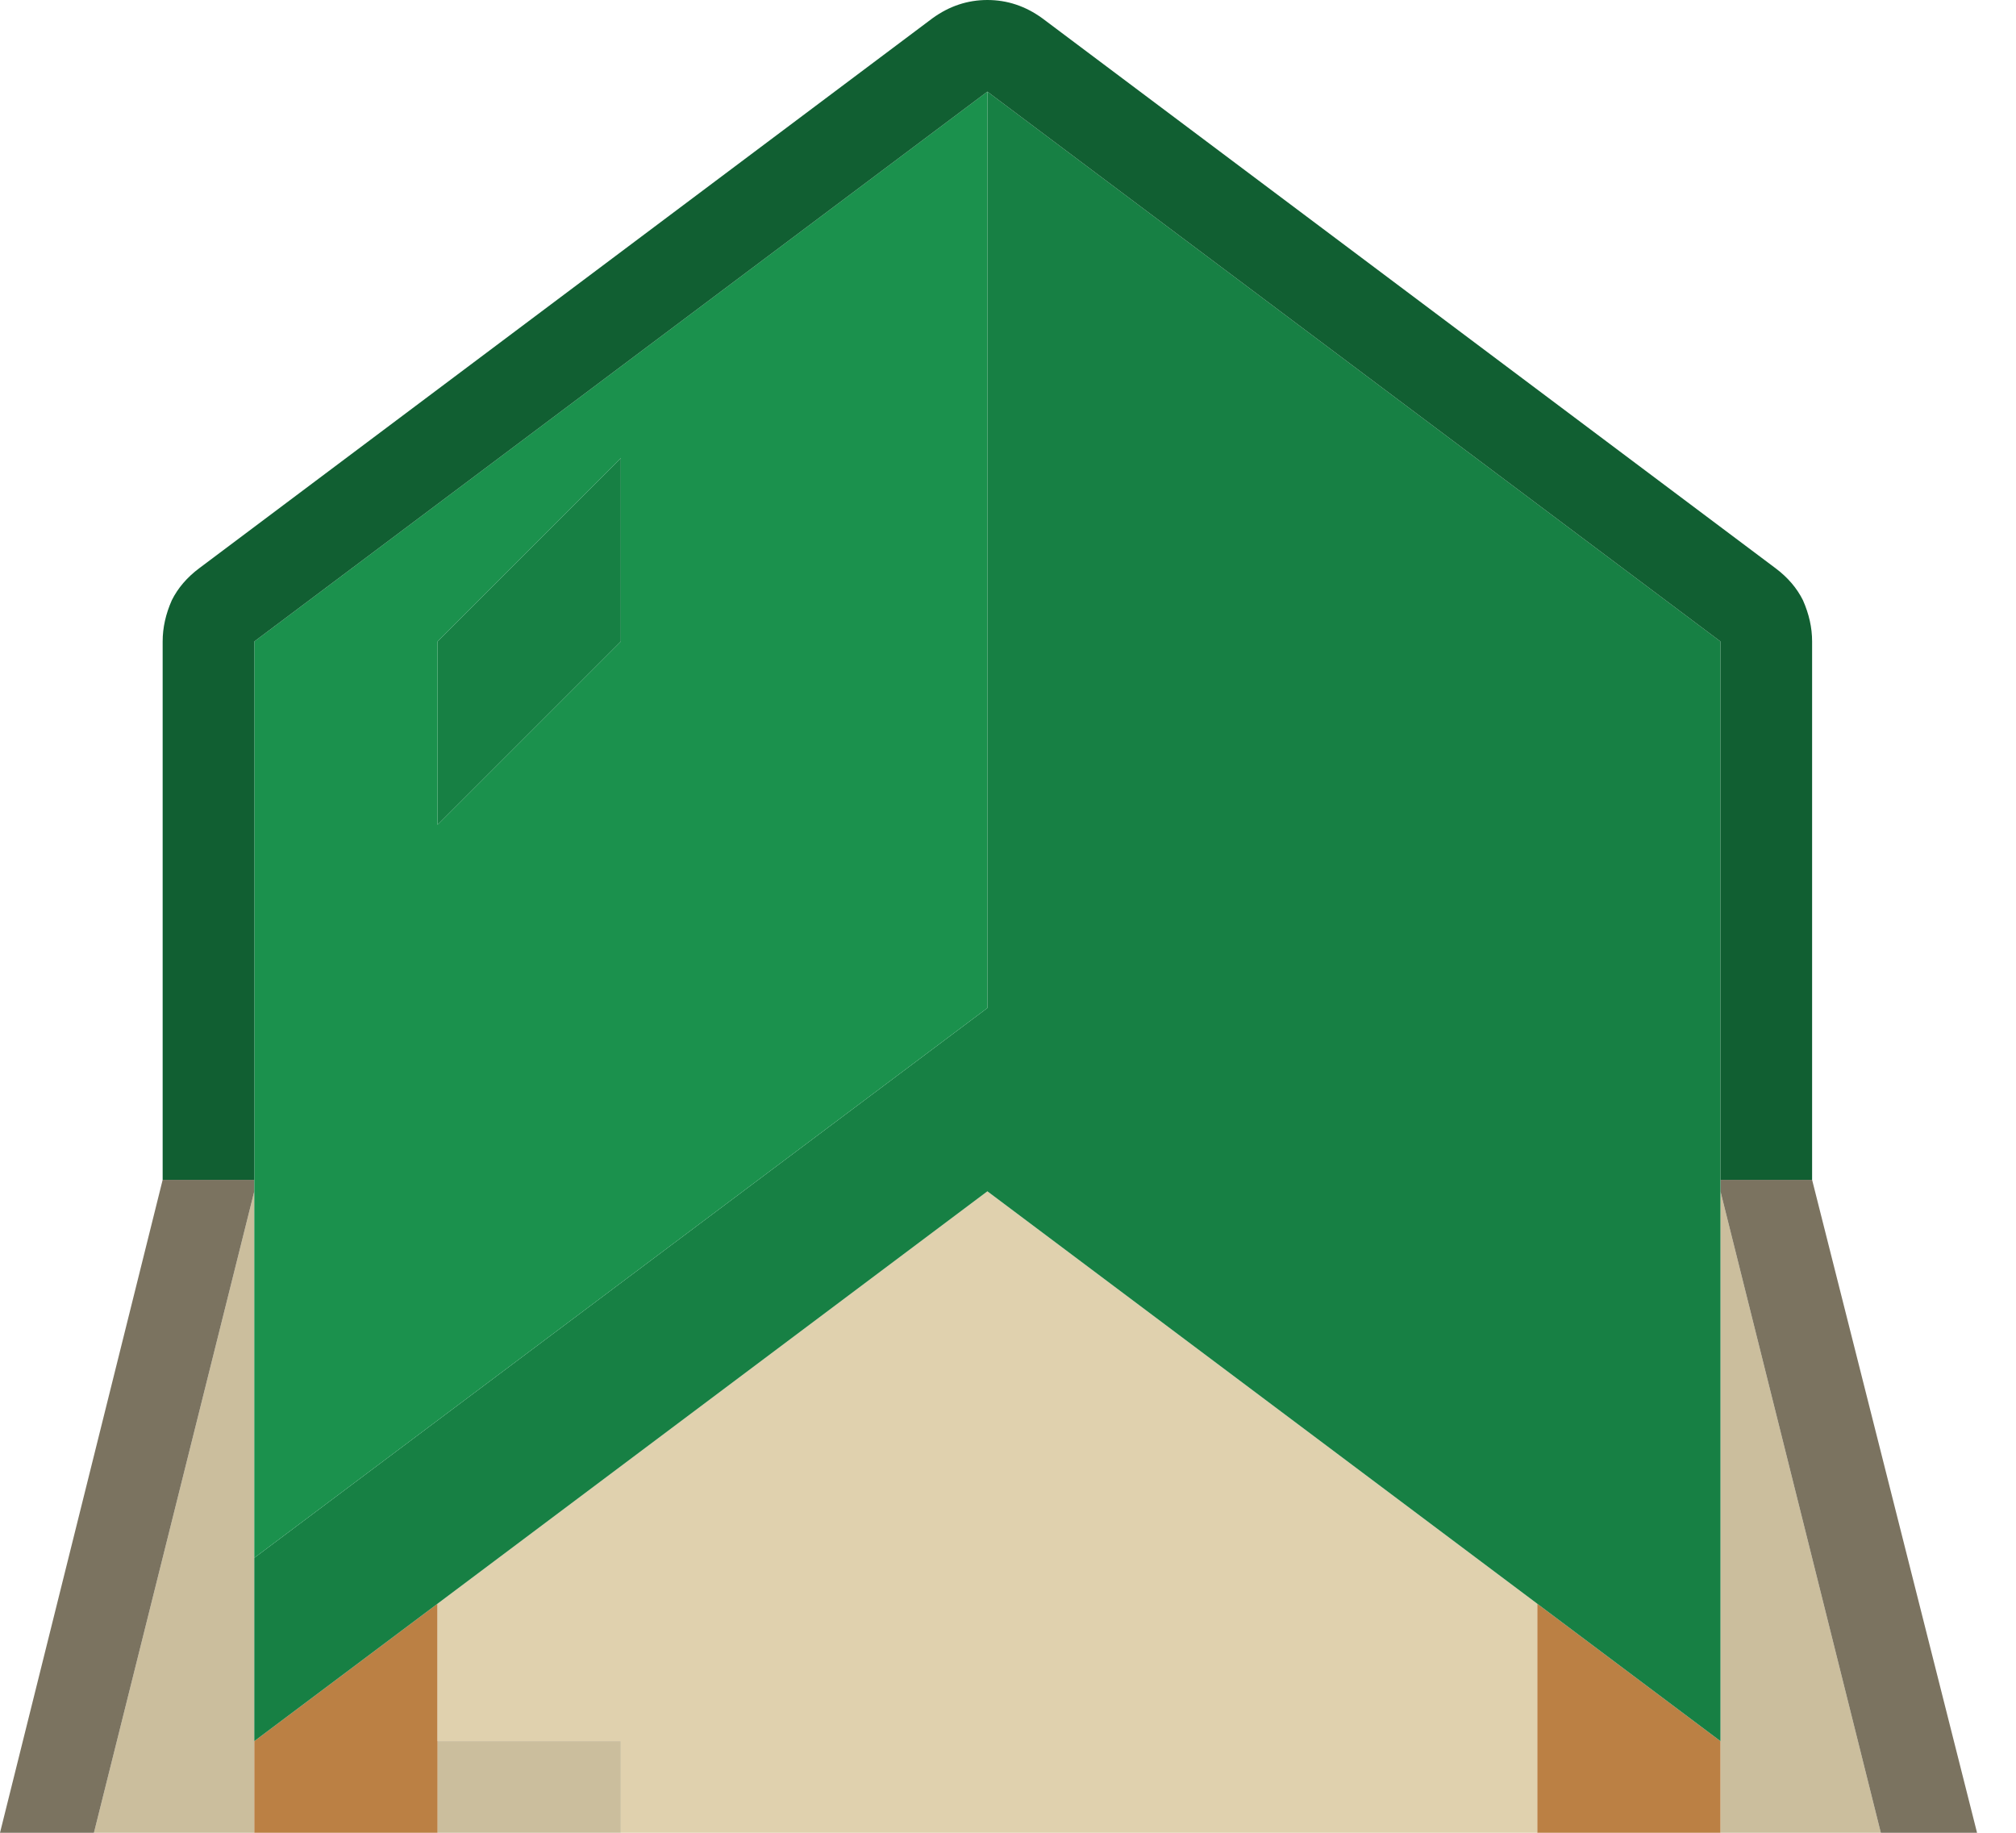
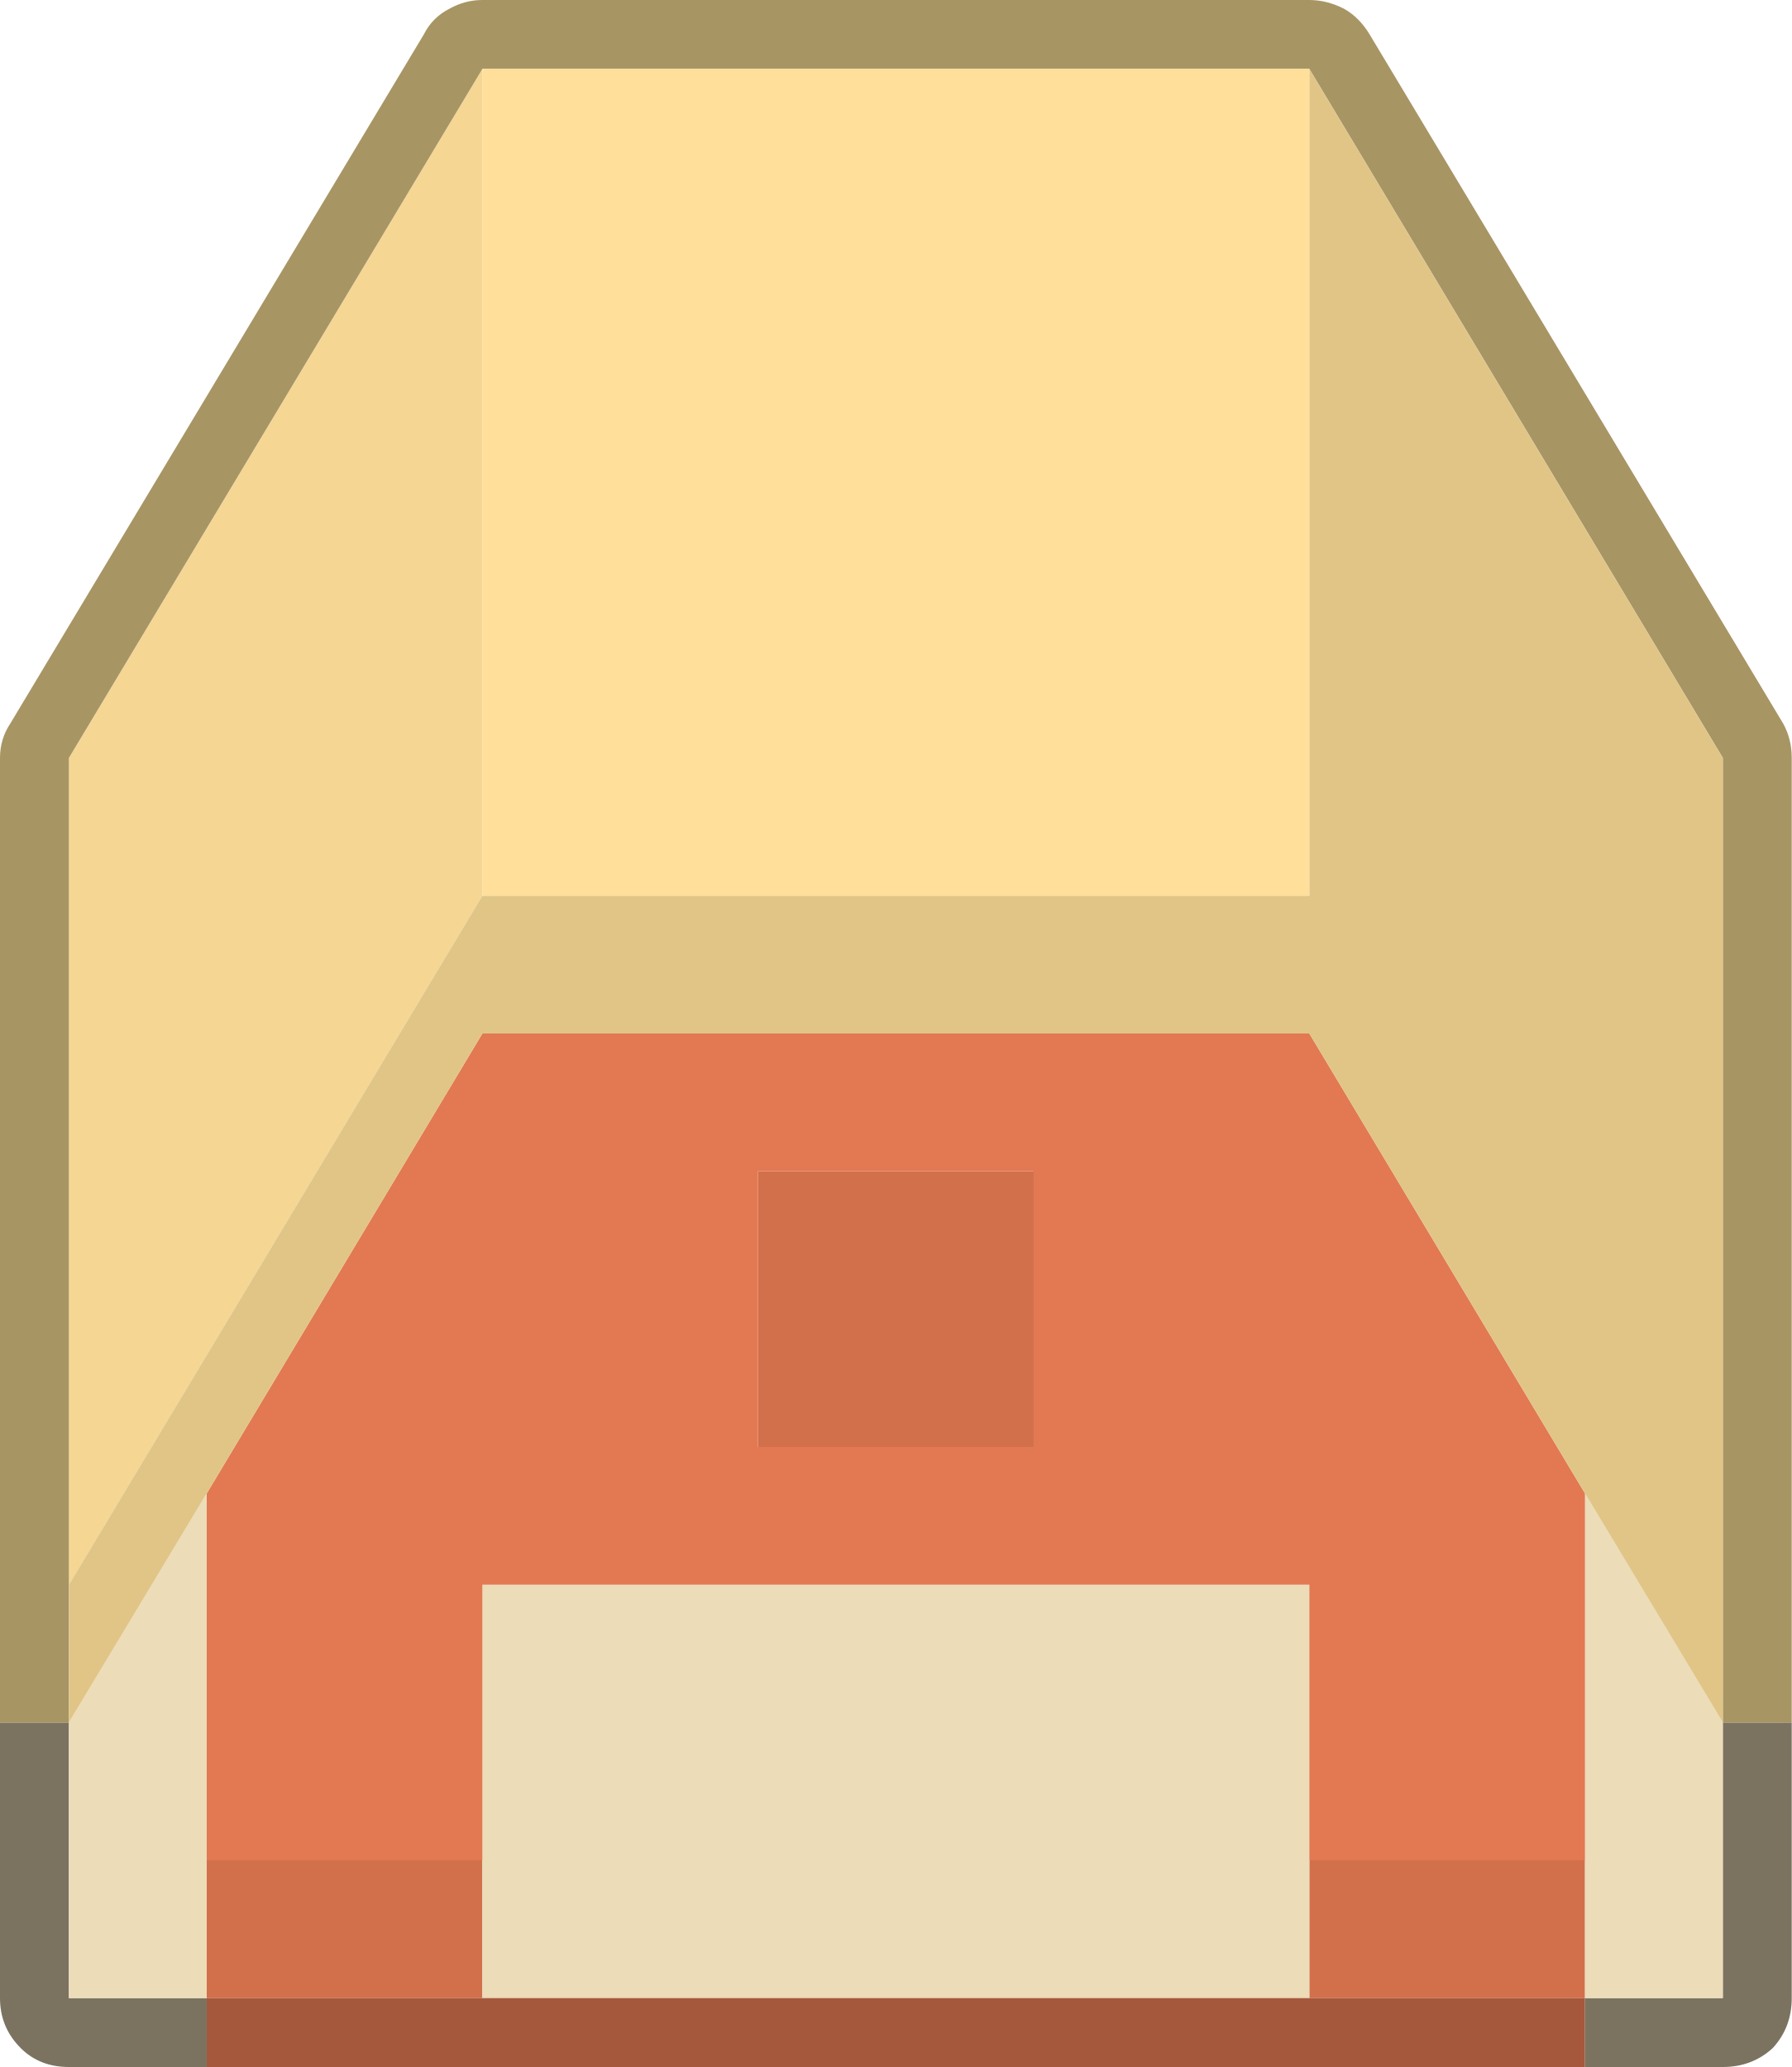
- <svg xmlns="http://www.w3.org/2000/svg" width="44" height="40" viewBox="0 0 44 40" fill="none">
-   <path d="M37.55 38V40H41.05L37.55 26V38ZM9.55 38V40H13.55V38H9.55ZM5.55 34V26L2.05 40H5.55V38V34Z" fill="#CBBE9D" />
-   <path d="M33.55 40H37.55V38L33.55 35V40ZM5.55 38V40H9.55V38V35L5.55 38Z" fill="#BB8044" />
-   <path d="M37.55 25.75V26L41.05 40H43.15L39.55 25.75H37.55ZM5.55 26V25.75H3.55L0 40H2.05L5.55 26Z" fill="#7B7360" />
-   <path d="M13.55 38V40H33.55V35L21.55 26L9.55 35V38H13.55Z" fill="#E0D1AE" />
-   <path d="M21.55 2V22L5.55 34V38L9.55 35L21.55 26L33.55 35L37.55 38V26V25.75V14L21.55 2ZM13.55 14V10L9.55 14V18L13.55 14Z" fill="#178044" />
-   <path d="M21.55 22V2L5.55 14V25.75V26V34L21.55 22ZM13.55 10V14L9.55 18V14L13.55 10Z" fill="#1B914D" />
-   <path d="M39.35 13.1C39.217 12.833 39.017 12.6 38.75 12.4L22.75 0.4C22.383 0.133 21.983 0 21.55 0C21.117 0 20.717 0.133 20.35 0.4L4.35 12.4C4.083 12.6 3.883 12.833 3.75 13.1C3.617 13.4 3.55 13.7 3.55 14V25.75H5.55V14L21.55 2L37.55 14V25.75H39.55V14C39.55 13.7 39.483 13.4 39.35 13.1Z" fill="#115F32" />
+ <svg xmlns="http://www.w3.org/2000/svg" width="52" height="60" viewBox="0 0 52 60" fill="none">
+   <path d="M6 54V58H14V54H6ZM46 58V54H38V58H46ZM22 34V42H30V34H22Z" fill="#D2704C" />
+   <path d="M6 58H2V50H0V58C0 58.567 0.2 59.05 0.6 59.45C0.967 59.817 1.433 60 2 60H6V58ZM52 50H50V58H46V60H50C50.567 60 51.05 59.817 51.45 59.45C51.817 59.05 52 58.567 52 58V50Z" fill="#7B7360" />
+   <path d="M2 58H6V54V43.35L2 50V58ZM38 54V46H14V54V58H38V54ZM50 50L46 43.35V54V58H50V50Z" fill="#ECDCB8" />
+   <path d="M14 26V2L2 22V46L14 26Z" fill="#F5D693" />
+   <path d="M46 58H38H14H6V60H46V58Z" fill="#A6583C" />
+   <path d="M46 54V43.35L38 30H14L6 43.35V54H14V46H38V54H46ZM22 42V34H30V42H22Z" fill="#E27952" />
+   <path d="M39 0.25C38.667 0.083 38.333 0 38 0H14C13.667 0 13.35 0.083 13.05 0.25C12.717 0.417 12.467 0.667 12.3 1L0.3 21C0.1 21.3 0 21.633 0 22V50H2V46V22L14 2H38L50 22V50H52V22C52 21.633 51.917 21.3 51.75 21L39.75 1C39.55 0.667 39.3 0.417 39 0.25Z" fill="#A89564" />
+   <path d="M38 2V26H14L2 46V50L6 43.35L14 30H38L46 43.35L50 50V22L38 2Z" fill="#E0C587" />
+   <path d="M38 26V2H14V26H38Z" fill="#FFDF99" />
</svg>
